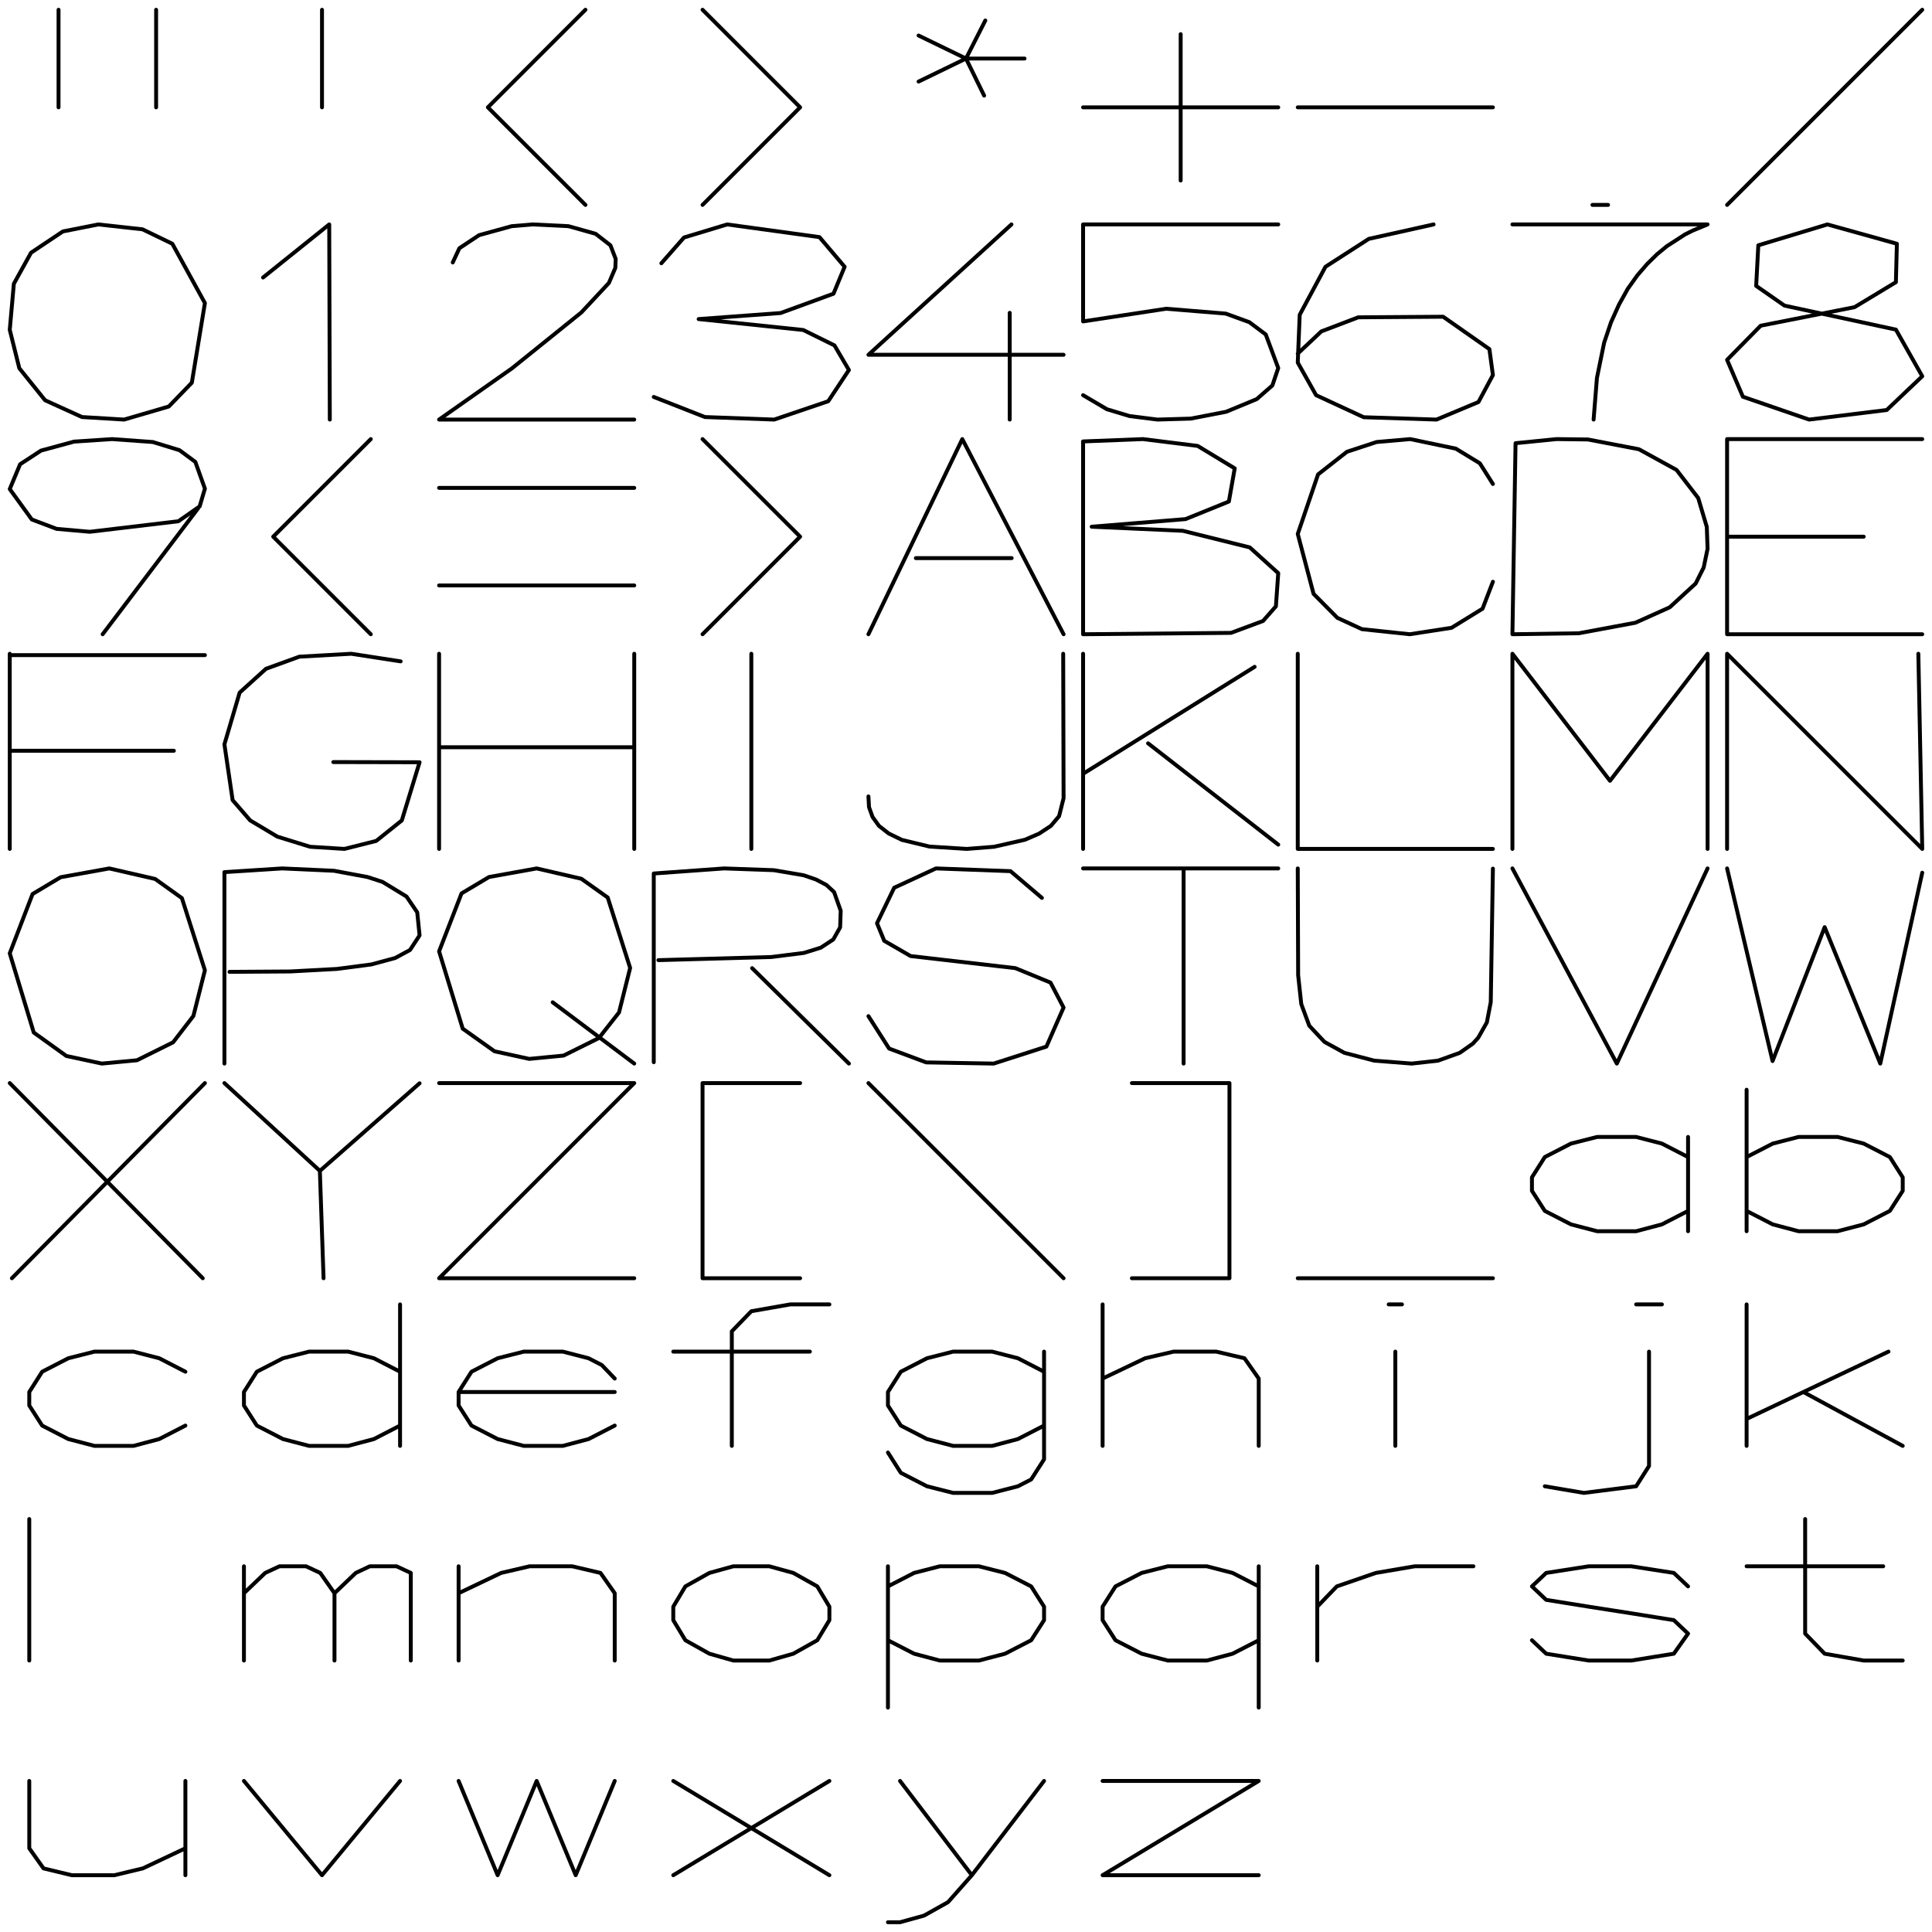
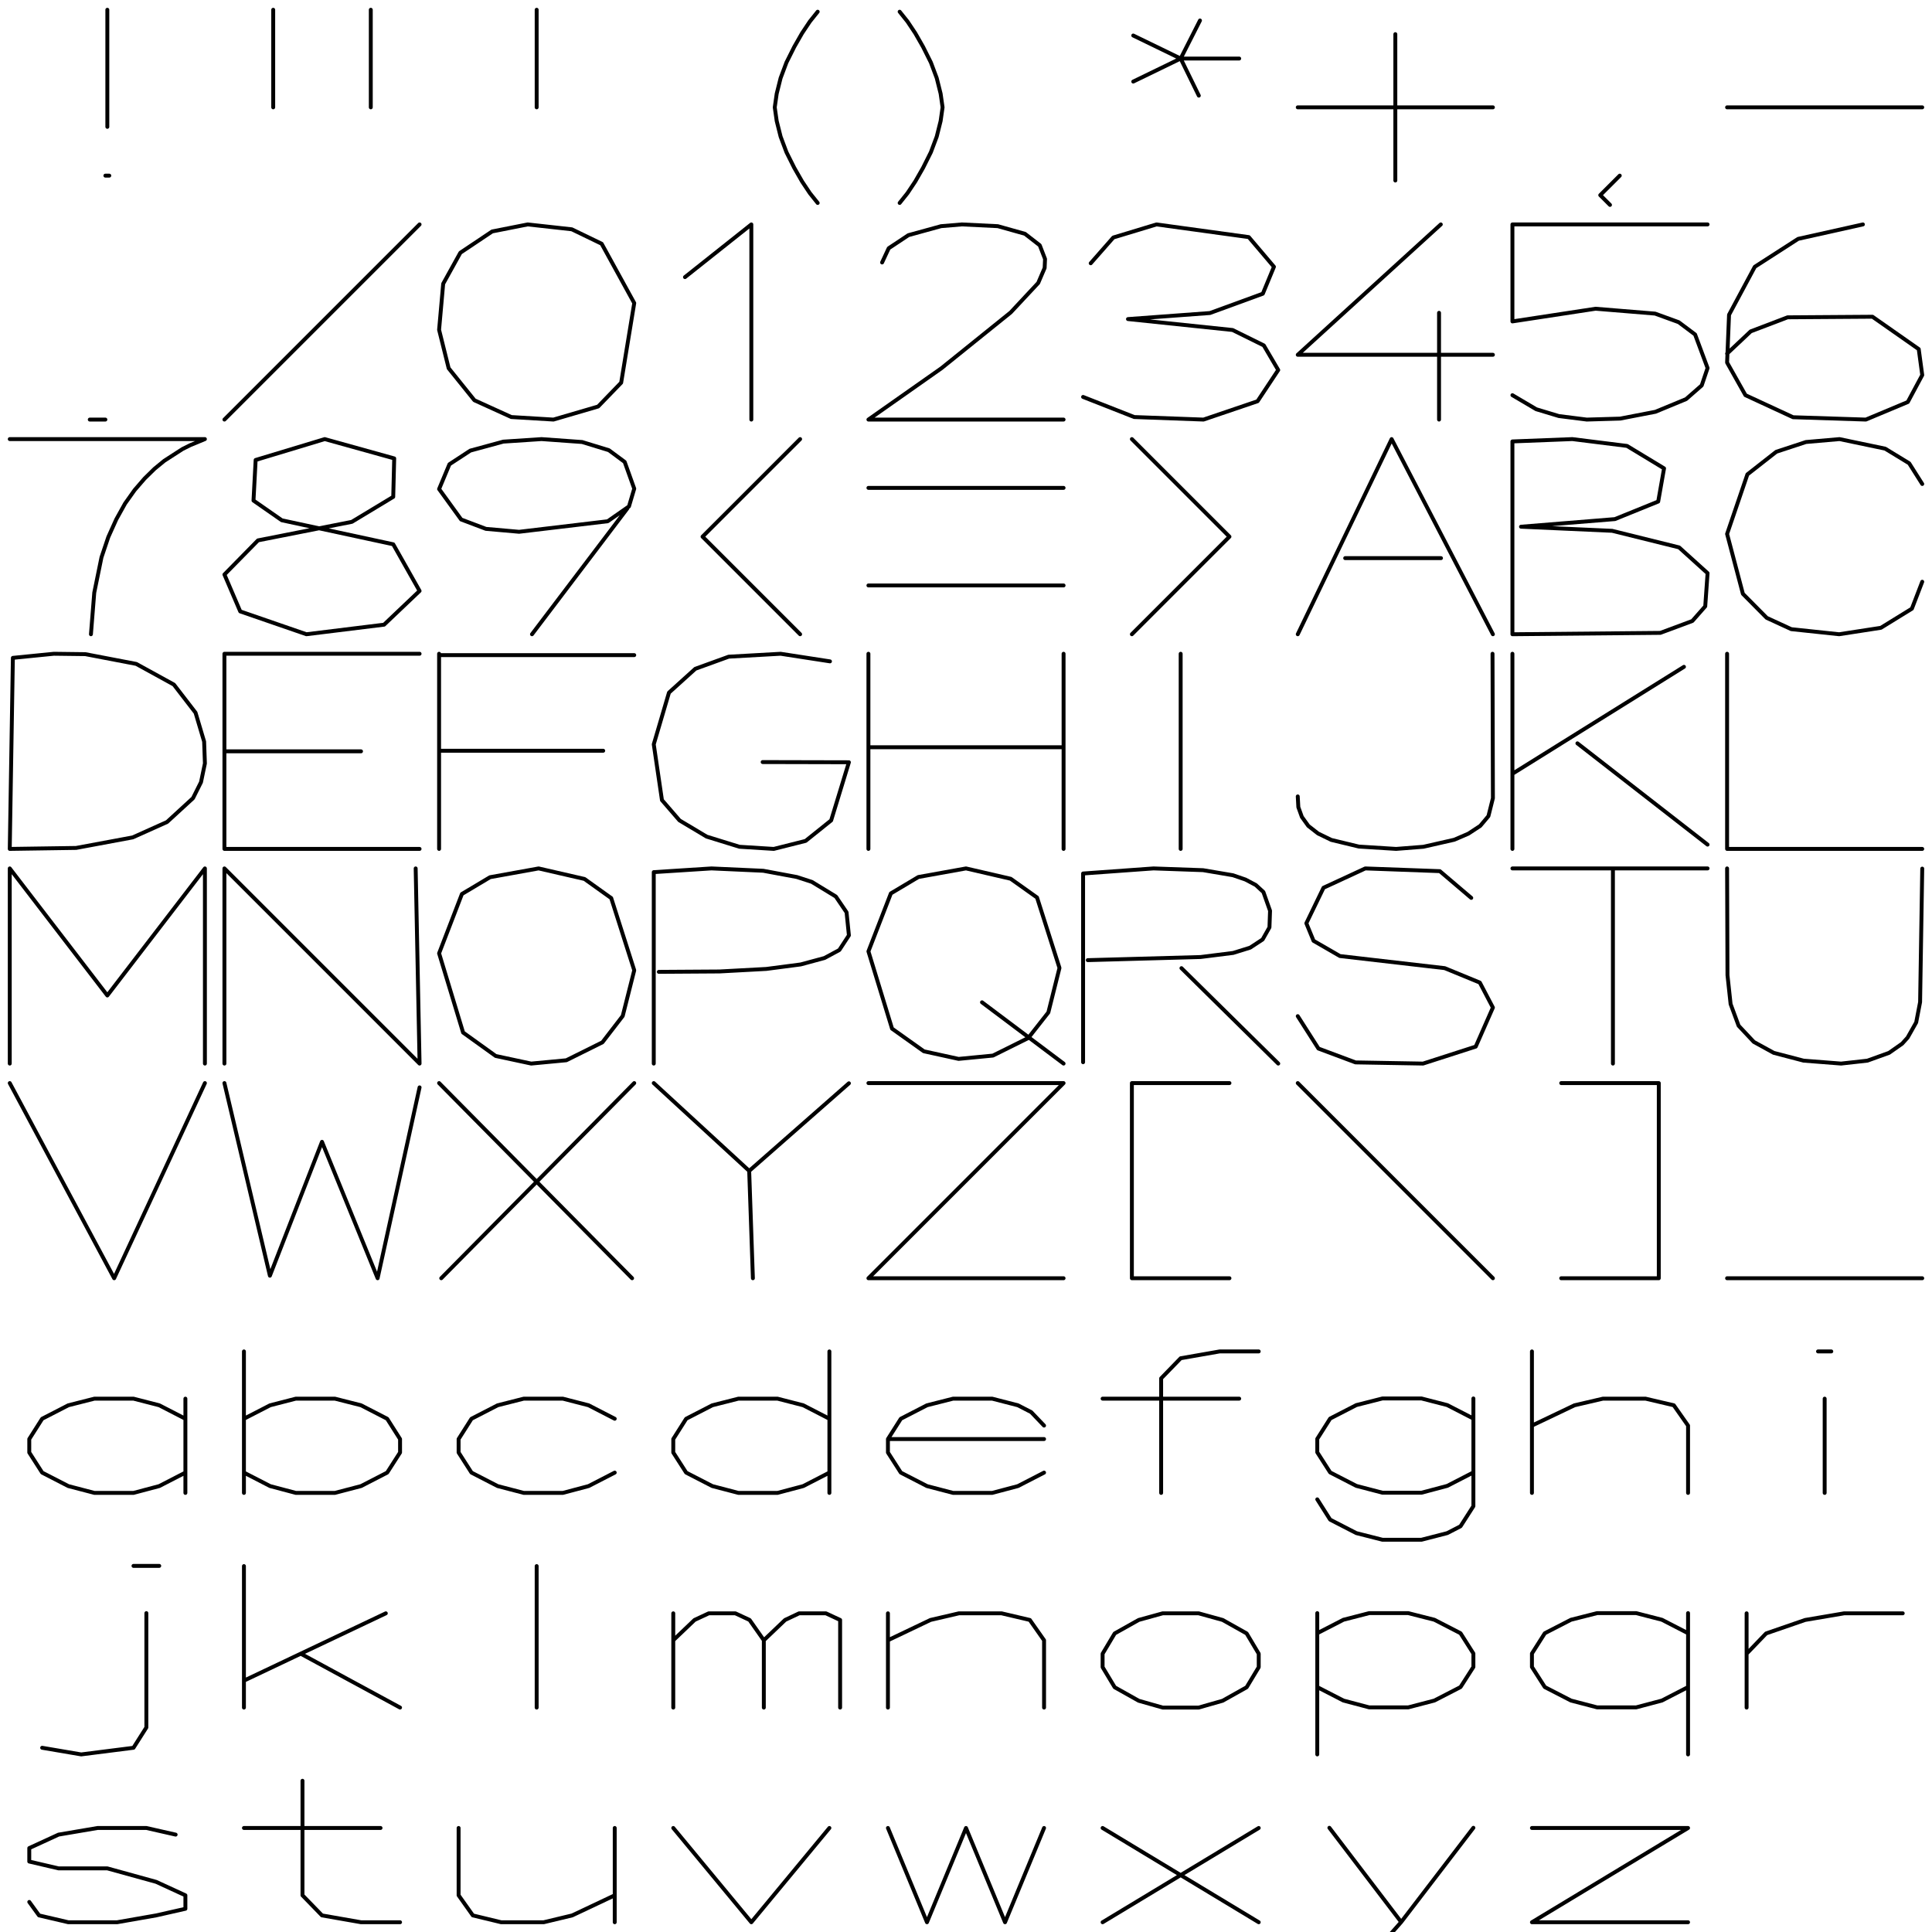
<svg xmlns="http://www.w3.org/2000/svg" viewBox="0 0 9.900 9.900">
  <rect width="9.900" height="9.900" fill="white" />
-   <path d="M 0.25 0 L 0.25 0.5 M 0.75 0 L 0.75 0.5" transform="translate(0.050, 0.050)" stroke="black" stroke-width="0.02" fill="none" stroke-linecap="round" stroke-linejoin="round" />
-   <path d="M 0.5 0 L 0.5 0.5" transform="translate(1.150, 0.050)" stroke="black" stroke-width="0.02" fill="none" stroke-linecap="round" stroke-linejoin="round" />
-   <path d="M0.75 0L0.25 0.5L0.25 0.5L0.75 1" transform="translate(2.250, 0.050)" stroke="black" stroke-width="0.02" fill="none" stroke-linecap="round" stroke-linejoin="round" />
-   <path d="M0.25 0L0.75 0.5L0.75 0.5L0.25 1" transform="translate(3.350, 0.050)" stroke="black" stroke-width="0.02" fill="none" stroke-linecap="round" stroke-linejoin="round" />
-   <path d="M 0.5 0.25 L 0.8 0.25 M 0.5 0.25 L 0.593 0.44 M 0.5 0.25 L 0.257 0.368 M 0.5 0.25 L 0.257 0.132 M 0.5 0.25 L 0.599 0.055" transform="translate(4.450, 0.050)" stroke="black" stroke-width="0.02" fill="none" stroke-linecap="round" stroke-linejoin="round" />
-   <path d="M 0 0.5 L 1 0.5 M 0.5 0.125 L 0.5 0.875" transform="translate(5.550, 0.050)" stroke="black" stroke-width="0.02" fill="none" stroke-linecap="round" stroke-linejoin="round" />
-   <path d="M0 0.5L1 0.5" transform="translate(6.650, 0.050)" stroke="black" stroke-width="0.02" fill="none" stroke-linecap="round" stroke-linejoin="round" />
-   <path d="M 0.49 1 L 0.41 1" transform="translate(7.750, 0.050)" stroke="black" stroke-width="0.02" fill="none" stroke-linecap="round" stroke-linejoin="round" />
-   <path d="M0 1L1 0" transform="translate(8.850, 0.050)" stroke="black" stroke-width="0.02" fill="none" stroke-linecap="round" stroke-linejoin="round" />
-   <path d="M0.454 0L0.272 0.036L0.109 0.145L0.021 0.304L0 0.54L0.049 0.737L0.181 0.901L0.37 0.987L0.586 1L0.815 0.933L0.933 0.811L1 0.403L0.833 0.099L0.68 0.025L0.454 0" transform="translate(0.050, 1.150)" stroke="black" stroke-width="0.02" fill="none" stroke-linecap="round" stroke-linejoin="round" />
-   <path d="M 0.198 0.272 L 0.537 0 L 0.54 1" transform="translate(1.150, 1.150)" stroke="black" stroke-width="0.02" fill="none" stroke-linecap="round" stroke-linejoin="round" />
-   <path d="M0.07 0.195L0.104 0.122L0.205 0.055L0.372 0.009L0.479 0L0.663 0.009L0.802 0.048L0.878 0.107L0.905 0.177L0.903 0.223L0.87 0.3L0.729 0.451L0.374 0.737L0 1L1 1" transform="translate(2.250, 1.150)" stroke="black" stroke-width="0.02" fill="none" stroke-linecap="round" stroke-linejoin="round" />
-   <path d="M0.039 0.199L0.155 0.067L0.376 0L0.849 0.065L0.978 0.217L0.921 0.355L0.65 0.454L0.23 0.485L0.766 0.541L0.926 0.62L1 0.746L0.894 0.906L0.617 1L0.262 0.987L0 0.884" transform="translate(3.350, 1.150)" stroke="black" stroke-width="0.02" fill="none" stroke-linecap="round" stroke-linejoin="round" />
-   <path d="M0.733 0L0 0.668L1 0.668M0.724 0.453L0.724 1" transform="translate(4.450, 1.150)" stroke="black" stroke-width="0.02" fill="none" stroke-linecap="round" stroke-linejoin="round" />
-   <path d="M 0 0 L 0 0.497 L 0.426 0.432 L 0.731 0.457 L 0.852 0.501 L 0.936 0.564 L 1 0.736 L 0.97 0.825 L 0.89 0.895 L 0.733 0.96 L 0.552 0.995 L 0.381 1 L 0.238 0.982 L 0.122 0.947 L 0 0.875 M 0 0 L 1 0" transform="translate(5.550, 1.150)" stroke="black" stroke-width="0.02" fill="none" stroke-linecap="round" stroke-linejoin="round" />
-   <path d="M0.696 0L0.364 0.074L0.142 0.217L0.01 0.463L0 0.708L0.094 0.875L0.338 0.988L0.711 1L0.926 0.91L1 0.772L0.982 0.639L0.745 0.473L0.31 0.476L0.121 0.548L0 0.662" transform="translate(6.650, 1.150)" stroke="black" stroke-width="0.02" fill="none" stroke-linecap="round" stroke-linejoin="round" />
-   <path d="M0 0L1 0L0.925 0.031L0.885 0.051L0.792 0.111L0.742 0.152L0.691 0.202L0.64 0.261L0.591 0.33L0.546 0.411L0.505 0.502L0.47 0.606L0.433 0.787L0.416 1" transform="translate(7.750, 1.150)" stroke="black" stroke-width="0.02" fill="none" stroke-linecap="round" stroke-linejoin="round" />
-   <path d="M0.514 0L0.16 0.107L0.149 0.315L0.294 0.416L0.865 0.539L1 0.778L0.818 0.951L0.42 1L0.081 0.883L0 0.694L0.172 0.519L0.653 0.424L0.865 0.296L0.87 0.099L0.514 0" transform="translate(8.850, 1.150)" stroke="black" stroke-width="0.02" fill="none" stroke-linecap="round" stroke-linejoin="round" />
-   <path d="M1 0.254L0.951 0.117L0.87 0.057L0.733 0.015L0.525 0L0.329 0.013L0.16 0.059L0.053 0.129L0 0.256L0.113 0.412L0.24 0.46L0.41 0.475L0.864 0.421L0.973 0.345L1 0.254M0.965 0.355L0.476 1" transform="translate(0.050, 2.250)" stroke="black" stroke-width="0.02" fill="none" stroke-linecap="round" stroke-linejoin="round" />
-   <path d="M0.75 0L0.25 0.5L0.25 0.5L0.75 1" transform="translate(1.150, 2.250)" stroke="black" stroke-width="0.02" fill="none" stroke-linecap="round" stroke-linejoin="round" />
-   <path d="M0 0.25L1 0.25M0 0.75L1 0.75" transform="translate(2.250, 2.250)" stroke="black" stroke-width="0.02" fill="none" stroke-linecap="round" stroke-linejoin="round" />
-   <path d="M0.25 0L0.75 0.5L0.75 0.5L0.25 1" transform="translate(3.350, 2.250)" stroke="black" stroke-width="0.02" fill="none" stroke-linecap="round" stroke-linejoin="round" />
-   <path d="M0 1L0.481 0L1 1M0.243 0.61L0.734 0.61" transform="translate(4.450, 2.250)" stroke="black" stroke-width="0.02" fill="none" stroke-linecap="round" stroke-linejoin="round" />
-   <path d="M0 1L0 0.012L0.307 0L0.587 0.035L0.777 0.15L0.747 0.32L0.525 0.41L0.044 0.449L0.511 0.47L0.854 0.555L1 0.687L0.988 0.857L0.922 0.932L0.758 0.993L0 1" transform="translate(5.550, 2.250)" stroke="black" stroke-width="0.02" fill="none" stroke-linecap="round" stroke-linejoin="round" />
-   <path d="M1 0.23L0.933 0.124L0.81 0.049L0.576 0L0.404 0.015L0.252 0.065L0.104 0.181L0 0.486L0.081 0.793L0.203 0.916L0.329 0.974L0.574 1L0.788 0.967L0.947 0.869L1 0.731" transform="translate(6.650, 2.250)" stroke="black" stroke-width="0.02" fill="none" stroke-linecap="round" stroke-linejoin="round" />
-   <path d="M0 1L0.016 0.021L0.226 0L0.387 0.002L0.648 0.052L0.841 0.158L0.952 0.302L0.996 0.45L1 0.562L0.98 0.658L0.939 0.74L0.806 0.862L0.63 0.941L0.34 0.995L0 1" transform="translate(7.750, 2.250)" stroke="black" stroke-width="0.02" fill="none" stroke-linecap="round" stroke-linejoin="round" />
-   <path d="M0 0L0 1M0 0L1 0M0 0.5L0.7 0.5M0 1L1 1" transform="translate(8.850, 2.250)" stroke="black" stroke-width="0.02" fill="none" stroke-linecap="round" stroke-linejoin="round" />
-   <path d="M0 0L0 1M0.011 0.007L1 0.007M0.011 0.497L0.841 0.497" transform="translate(0.050, 3.350)" stroke="black" stroke-width="0.02" fill="none" stroke-linecap="round" stroke-linejoin="round" />
-   <path d="M0.903 0.039L0.65 0L0.384 0.015L0.213 0.077L0.078 0.199L0 0.464L0.042 0.75L0.132 0.854L0.271 0.937L0.439 0.989L0.615 1L0.778 0.959L0.909 0.854L1 0.556L0.558 0.555" transform="translate(1.150, 3.350)" stroke="black" stroke-width="0.02" fill="none" stroke-linecap="round" stroke-linejoin="round" />
-   <path d="M0 0L0 1M0 0.479L0.989 0.479M1 0L1 1" transform="translate(2.250, 3.350)" stroke="black" stroke-width="0.02" fill="none" stroke-linecap="round" stroke-linejoin="round" />
-   <path d="M0.5 0L0.5 1" transform="translate(3.350, 3.350)" stroke="black" stroke-width="0.02" fill="none" stroke-linecap="round" stroke-linejoin="round" />
-   <path d="M0.998 0L1 0.74L0.977 0.832L0.935 0.882L0.874 0.922L0.802 0.953L0.644 0.989L0.504 1L0.313 0.988L0.172 0.954L0.104 0.921L0.054 0.882L0.021 0.836L0.003 0.786L0 0.731" transform="translate(4.450, 3.350)" stroke="black" stroke-width="0.02" fill="none" stroke-linecap="round" stroke-linejoin="round" />
-   <path d="M0 0L0 1M0.879 0.067L0 0.615M0.333 0.459L1 0.978" transform="translate(5.550, 3.350)" stroke="black" stroke-width="0.02" fill="none" stroke-linecap="round" stroke-linejoin="round" />
-   <path d="M0 0L0 1L1 1" transform="translate(6.650, 3.350)" stroke="black" stroke-width="0.02" fill="none" stroke-linecap="round" stroke-linejoin="round" />
-   <path d="M0 1L0 0L0.5 0.651L1 0L1 1" transform="translate(7.750, 3.350)" stroke="black" stroke-width="0.02" fill="none" stroke-linecap="round" stroke-linejoin="round" />
-   <path d="M0 1L0 0L1 1L0.98 0" transform="translate(8.850, 3.350)" stroke="black" stroke-width="0.02" fill="none" stroke-linecap="round" stroke-linejoin="round" />
-   <path d="M0.472 1L0.29 0.961L0.123 0.841L0 0.435L0.117 0.131L0.261 0.045L0.51 0L0.745 0.054L0.882 0.152L1 0.522L0.941 0.756L0.837 0.891L0.652 0.983L0.472 1" transform="translate(0.050, 4.450)" stroke="black" stroke-width="0.02" fill="none" stroke-linecap="round" stroke-linejoin="round" />
-   <path d="M0 1L0 0.019L0.296 0L0.561 0.012L0.733 0.044L0.81 0.069L0.933 0.144L0.988 0.225L1 0.343L0.951 0.418L0.875 0.459L0.753 0.492L0.577 0.515L0.337 0.528L0.026 0.53" transform="translate(1.150, 4.450)" stroke="black" stroke-width="0.02" fill="none" stroke-linecap="round" stroke-linejoin="round" />
-   <path d="M0.462 0.976L0.284 0.937L0.121 0.821L0 0.425L0.115 0.128L0.256 0.044L0.5 0L0.729 0.053L0.864 0.149L0.979 0.51L0.922 0.738L0.819 0.869L0.638 0.959L0.462 0.976M0.582 0.686L1 1" transform="translate(2.250, 4.450)" stroke="black" stroke-width="0.02" fill="none" stroke-linecap="round" stroke-linejoin="round" />
-   <path d="M0 0.993L0 0.026L0.361 0L0.615 0.009L0.768 0.035L0.832 0.057L0.885 0.085L0.924 0.121L0.958 0.217L0.955 0.302L0.92 0.364L0.856 0.406L0.769 0.433L0.602 0.454L0.024 0.47M0.504 0.511L1 1" transform="translate(3.350, 4.450)" stroke="black" stroke-width="0.02" fill="none" stroke-linecap="round" stroke-linejoin="round" />
-   <path d="M0.889 0.151L0.728 0.014L0.346 0L0.132 0.099L0.044 0.281L0.081 0.371L0.216 0.449L0.753 0.511L0.933 0.585L1 0.713L0.912 0.913L0.642 1L0.296 0.994L0.106 0.923L0 0.757" transform="translate(4.450, 4.450)" stroke="black" stroke-width="0.02" fill="none" stroke-linecap="round" stroke-linejoin="round" />
-   <path d="M0 0L1 0M0.515 0L0.515 1" transform="translate(5.550, 4.450)" stroke="black" stroke-width="0.02" fill="none" stroke-linecap="round" stroke-linejoin="round" />
-   <path d="M0 0L0.002 0.547L0.018 0.695L0.059 0.806L0.137 0.889L0.239 0.945L0.392 0.985L0.584 1L0.719 0.985L0.83 0.945L0.897 0.898L0.925 0.867L0.969 0.789L0.989 0.685L1 0.001" transform="translate(6.650, 4.450)" stroke="black" stroke-width="0.02" fill="none" stroke-linecap="round" stroke-linejoin="round" />
-   <path d="M0 0L0.535 1L1 0" transform="translate(7.750, 4.450)" stroke="black" stroke-width="0.02" fill="none" stroke-linecap="round" stroke-linejoin="round" />
-   <path d="M0 0L0.233 0.987L0.5 0.301L0.785 1L1 0.022" transform="translate(8.850, 4.450)" stroke="black" stroke-width="0.02" fill="none" stroke-linecap="round" stroke-linejoin="round" />
-   <path d="M0 0L0.989 1M1 0L0.011 1" transform="translate(0.050, 5.550)" stroke="black" stroke-width="0.02" fill="none" stroke-linecap="round" stroke-linejoin="round" />
-   <path d="M0 0L0.486 0.447M1 0.001L0.489 0.45L0.508 1" transform="translate(1.150, 5.550)" stroke="black" stroke-width="0.02" fill="none" stroke-linecap="round" stroke-linejoin="round" />
-   <path d="M0 0L1 0L0 1L1 1" transform="translate(2.250, 5.550)" stroke="black" stroke-width="0.02" fill="none" stroke-linecap="round" stroke-linejoin="round" />
-   <path d="M0.75 0L0.25 0L0.25 1L0.75 1" transform="translate(3.350, 5.550)" stroke="black" stroke-width="0.02" fill="none" stroke-linecap="round" stroke-linejoin="round" />
-   <path d="M0 0L1 1" transform="translate(4.450, 5.550)" stroke="black" stroke-width="0.02" fill="none" stroke-linecap="round" stroke-linejoin="round" />
-   <path d="M0.25 0L0.75 0L0.75 1L0.25 1" transform="translate(5.550, 5.550)" stroke="black" stroke-width="0.02" fill="none" stroke-linecap="round" stroke-linejoin="round" />
-   <path d="M0 1 L1 1" transform="translate(6.650, 5.550)" stroke="black" stroke-width="0.02" fill="none" stroke-linecap="round" stroke-linejoin="round" />
-   <path d="M0.900 0.276L0.900 0.759M0.900 0.379L0.766 0.310L0.634 0.276L0.434 0.276L0.300 0.310L0.166 0.379L0.100 0.483L0.100 0.552L0.166 0.655L0.300 0.724L0.434 0.759L0.634 0.759L0.766 0.724L0.900 0.655" transform="translate(7.750, 5.550)" stroke="black" stroke-width="0.02" fill="none" stroke-linecap="round" stroke-linejoin="round" />
-   <path d="M0.100 0.034L0.100 0.759M0.100 0.379L0.234 0.310L0.366 0.276L0.566 0.276L0.700 0.310L0.834 0.379L0.900 0.483L0.900 0.552L0.834 0.655L0.700 0.724L0.566 0.759L0.366 0.759L0.234 0.724L0.100 0.655" transform="translate(8.850, 5.550)" stroke="black" stroke-width="0.02" fill="none" stroke-linecap="round" stroke-linejoin="round" />
-   <path d="M0.900 0.379L0.766 0.310L0.634 0.276L0.434 0.276L0.300 0.310L0.166 0.379L0.100 0.483L0.100 0.552L0.166 0.655L0.300 0.724L0.434 0.759L0.634 0.759L0.766 0.724L0.900 0.655" transform="translate(0.050, 6.650)" stroke="black" stroke-width="0.02" fill="none" stroke-linecap="round" stroke-linejoin="round" />
-   <path d="M0.900 0.034L0.900 0.759M0.900 0.379L0.766 0.310L0.634 0.276L0.434 0.276L0.300 0.310L0.166 0.379L0.100 0.483L0.100 0.552L0.166 0.655L0.300 0.724L0.434 0.759L0.634 0.759L0.766 0.724L0.900 0.655" transform="translate(1.150, 6.650)" stroke="black" stroke-width="0.02" fill="none" stroke-linecap="round" stroke-linejoin="round" />
-   <path d="M0.100 0.483L0.900 0.483M0.900 0.414L0.834 0.345L0.766 0.310L0.634 0.276L0.434 0.276L0.300 0.310L0.166 0.379L0.100 0.483L0.100 0.552L0.166 0.655L0.300 0.724L0.434 0.759L0.634 0.759L0.766 0.724L0.900 0.655" transform="translate(2.250, 6.650)" stroke="black" stroke-width="0.02" fill="none" stroke-linecap="round" stroke-linejoin="round" />
-   <path d="M0.900 0.034L0.700 0.034L0.500 0.069L0.400 0.172L0.400 0.759M0.100 0.276L0.800 0.276" transform="translate(3.350, 6.650)" stroke="black" stroke-width="0.02" fill="none" stroke-linecap="round" stroke-linejoin="round" />
-   <path d="M0.900 0.276L0.900 0.828L0.834 0.931L0.766 0.966L0.634 1.000L0.434 1.000L0.300 0.966L0.166 0.897L0.100 0.793M0.900 0.379L0.766 0.310L0.634 0.276L0.434 0.276L0.300 0.310L0.166 0.379L0.100 0.483L0.100 0.552L0.166 0.655L0.300 0.724L0.434 0.759L0.634 0.759L0.766 0.724L0.900 0.655" transform="translate(4.450, 6.650)" stroke="black" stroke-width="0.02" fill="none" stroke-linecap="round" stroke-linejoin="round" />
-   <path d="M0.100 0.034L0.100 0.759M0.100 0.414L0.318 0.310L0.464 0.276L0.682 0.276L0.827 0.310L0.900 0.414L0.900 0.759" transform="translate(5.550, 6.650)" stroke="black" stroke-width="0.02" fill="none" stroke-linecap="round" stroke-linejoin="round" />
-   <path d="M0.466 0.034L0.534 0.034M0.500 0.276L0.500 0.759" transform="translate(6.650, 6.650)" stroke="black" stroke-width="0.02" fill="none" stroke-linecap="round" stroke-linejoin="round" />
-   <path d="M0.634 0.034L0.766 0.034M0.700 0.276L0.700 0.862L0.634 0.966L0.366 1.000L0.166 0.966" transform="translate(7.750, 6.650)" stroke="black" stroke-width="0.02" fill="none" stroke-linecap="round" stroke-linejoin="round" />
-   <path d="M0.100 0.034L0.100 0.759M0.827 0.276L0.100 0.621M0.391 0.483L0.900 0.759" transform="translate(8.850, 6.650)" stroke="black" stroke-width="0.02" fill="none" stroke-linecap="round" stroke-linejoin="round" />
-   <path d="M0.100 0.034L0.100 0.759" transform="translate(0.050, 7.750)" stroke="black" stroke-width="0.02" fill="none" stroke-linecap="round" stroke-linejoin="round" />
-   <path d="M0.100 0.276L0.100 0.759M0.100 0.414L0.209 0.310L0.282 0.276L0.418 0.276L0.491 0.310L0.564 0.414L0.564 0.759M0.564 0.414L0.673 0.310L0.745 0.276L0.882 0.276L0.955 0.310L0.955 0.759" transform="translate(1.150, 7.750)" stroke="black" stroke-width="0.02" fill="none" stroke-linecap="round" stroke-linejoin="round" />
-   <path d="M0.100 0.276L0.100 0.759M0.100 0.414L0.318 0.310L0.464 0.276L0.682 0.276L0.827 0.310L0.900 0.414L0.900 0.759" transform="translate(2.250, 7.750)" stroke="black" stroke-width="0.02" fill="none" stroke-linecap="round" stroke-linejoin="round" />
-   <path d="M0.408 0.276L0.285 0.310L0.162 0.379L0.100 0.483L0.100 0.552L0.162 0.655L0.285 0.724L0.408 0.759L0.592 0.759L0.715 0.724L0.838 0.655L0.900 0.552L0.900 0.483L0.838 0.379L0.715 0.310L0.592 0.276L0.408 0.276" transform="translate(3.350, 7.750)" stroke="black" stroke-width="0.02" fill="none" stroke-linecap="round" stroke-linejoin="round" />
-   <path d="M0.100 0.276L0.100 1.000M0.100 0.379L0.234 0.310L0.366 0.276L0.566 0.276L0.700 0.310L0.834 0.379L0.900 0.483L0.900 0.552L0.834 0.655L0.700 0.724L0.566 0.759L0.366 0.759L0.234 0.724L0.100 0.655" transform="translate(4.450, 7.750)" stroke="black" stroke-width="0.02" fill="none" stroke-linecap="round" stroke-linejoin="round" />
-   <path d="M0.900 0.276L0.900 1.000M0.900 0.379L0.766 0.310L0.634 0.276L0.434 0.276L0.300 0.310L0.166 0.379L0.100 0.483L0.100 0.552L0.166 0.655L0.300 0.724L0.434 0.759L0.634 0.759L0.766 0.724L0.900 0.655" transform="translate(5.550, 7.750)" stroke="black" stroke-width="0.02" fill="none" stroke-linecap="round" stroke-linejoin="round" />
-   <path d="M0.100 0.276L0.100 0.759M0.100 0.483L0.200 0.379L0.400 0.310L0.600 0.276L0.900 0.276" transform="translate(6.650, 7.750)" stroke="black" stroke-width="0.02" fill="none" stroke-linecap="round" stroke-linejoin="round" />
-   <path d="M0.900 0.379L0.827 0.310L0.609 0.276L0.391 0.276L0.173 0.310L0.100 0.379L0.173 0.448L0.391 0.483L0.609 0.517L0.827 0.552L0.900 0.621L0.827 0.724L0.609 0.759L0.391 0.759L0.173 0.724L0.100 0.655" transform="translate(7.750, 7.750)" stroke="black" stroke-width="0.02" fill="none" stroke-linecap="round" stroke-linejoin="round" />
-   <path d="M0.400 0.034L0.400 0.621L0.500 0.724L0.700 0.759L0.900 0.759M0.100 0.276L0.800 0.276" transform="translate(8.850, 7.750)" stroke="black" stroke-width="0.02" fill="none" stroke-linecap="round" stroke-linejoin="round" />
-   <path d="M0.100 0.276L0.100 0.621L0.173 0.724L0.318 0.759L0.536 0.759L0.682 0.724L0.900 0.621M0.900 0.276L0.900 0.759" transform="translate(0.050, 8.850)" stroke="black" stroke-width="0.02" fill="none" stroke-linecap="round" stroke-linejoin="round" />
-   <path d="M0.100 0.276L0.500 0.759M0.900 0.276L0.500 0.759" transform="translate(1.150, 8.850)" stroke="black" stroke-width="0.02" fill="none" stroke-linecap="round" stroke-linejoin="round" />
-   <path d="M0.100 0.276L0.300 0.759M0.500 0.276L0.300 0.759M0.500 0.276L0.700 0.759M0.900 0.276L0.700 0.759" transform="translate(2.250, 8.850)" stroke="black" stroke-width="0.02" fill="none" stroke-linecap="round" stroke-linejoin="round" />
-   <path d="M0.100 0.276L0.900 0.759M0.900 0.276L0.100 0.759" transform="translate(3.350, 8.850)" stroke="black" stroke-width="0.02" fill="none" stroke-linecap="round" stroke-linejoin="round" />
-   <path d="M0.162 0.276L0.530 0.759M0.900 0.276L0.530 0.759L0.408 0.897L0.285 0.966L0.162 1.000L0.100 1.000" transform="translate(4.450, 8.850)" stroke="black" stroke-width="0.02" fill="none" stroke-linecap="round" stroke-linejoin="round" />
-   <path d="M0.900 0.276L0.100 0.759M0.100 0.276L0.900 0.276M0.100 0.759L0.900 0.759" transform="translate(5.550, 8.850)" stroke="black" stroke-width="0.02" fill="none" stroke-linecap="round" stroke-linejoin="round" />
+   <path d="M0.5 0L0.5 0.6M0.49 0.85L0.51 0.85" transform="translate(0.050, 0.050)" stroke="black" stroke-width="0.02" fill="none" stroke-linecap="round" stroke-linejoin="round" />
+   <path d="M 0.25 0 L 0.25 0.5 M 0.75 0 L 0.75 0.5" transform="translate(1.150, 0.050)" stroke="black" stroke-width="0.02" fill="none" stroke-linecap="round" stroke-linejoin="round" />
+   <path d="M 0.5 0 L 0.5 0.5" transform="translate(2.250, 0.050)" stroke="black" stroke-width="0.02" fill="none" stroke-linecap="round" stroke-linejoin="round" />
+   <path d="M0.84 0.01L0.80 0.06L0.76 0.12L0.72 0.19L0.68 0.27L0.65 0.35L0.63 0.43L0.62 0.50L0.63 0.57L0.65 0.65L0.68 0.73L0.72 0.81L0.76 0.88L0.80 0.94L0.84 0.99" transform="translate(3.350, 0.050)" stroke="black" stroke-width="0.02" fill="none" stroke-linecap="round" stroke-linejoin="round" />
+   <path d="M0.16 0.01L0.20 0.06L0.24 0.12L0.28 0.19L0.32 0.27L0.35 0.35L0.37 0.43L0.38 0.50L0.37 0.57L0.35 0.65L0.32 0.73L0.28 0.81L0.24 0.88L0.20 0.94L0.16 0.99" transform="translate(4.450, 0.050)" stroke="black" stroke-width="0.02" fill="none" stroke-linecap="round" stroke-linejoin="round" />
+   <path d="M 0.5 0.25 L 0.8 0.25 M 0.5 0.25 L 0.593 0.44 M 0.5 0.25 L 0.257 0.368 M 0.5 0.25 L 0.257 0.132 M 0.5 0.25 L 0.599 0.055" transform="translate(5.550, 0.050)" stroke="black" stroke-width="0.02" fill="none" stroke-linecap="round" stroke-linejoin="round" />
+   <path d="M 0 0.5 L 1 0.5 M 0.5 0.125 L 0.5 0.875" transform="translate(6.650, 0.050)" stroke="black" stroke-width="0.02" fill="none" stroke-linecap="round" stroke-linejoin="round" />
+   <path d="M0.55 0.85L0.45 0.95L0.5 1" transform="translate(7.750, 0.050)" stroke="black" stroke-width="0.02" fill="none" stroke-linecap="round" stroke-linejoin="round" />
+   <path d="M0 0.5L1 0.5" transform="translate(8.850, 0.050)" stroke="black" stroke-width="0.02" fill="none" stroke-linecap="round" stroke-linejoin="round" />
+   <path d="M 0.49 1 L 0.41 1" transform="translate(0.050, 1.150)" stroke="black" stroke-width="0.02" fill="none" stroke-linecap="round" stroke-linejoin="round" />
+   <path d="M0 1L1 0" transform="translate(1.150, 1.150)" stroke="black" stroke-width="0.02" fill="none" stroke-linecap="round" stroke-linejoin="round" />
+   <path d="M0.454 0L0.272 0.036L0.109 0.145L0.021 0.304L0 0.54L0.049 0.737L0.181 0.901L0.37 0.987L0.586 1L0.815 0.933L0.933 0.811L1 0.403L0.833 0.099L0.68 0.025L0.454 0" transform="translate(2.250, 1.150)" stroke="black" stroke-width="0.02" fill="none" stroke-linecap="round" stroke-linejoin="round" />
+   <path d="M 0.16 0.27 L 0.5 0 L 0.5 1" transform="translate(3.350, 1.150)" stroke="black" stroke-width="0.02" fill="none" stroke-linecap="round" stroke-linejoin="round" />
+   <path d="M0.07 0.195L0.104 0.122L0.205 0.055L0.372 0.009L0.479 0L0.663 0.009L0.802 0.048L0.878 0.107L0.905 0.177L0.903 0.223L0.87 0.3L0.729 0.451L0.374 0.737L0 1L1 1" transform="translate(4.450, 1.150)" stroke="black" stroke-width="0.02" fill="none" stroke-linecap="round" stroke-linejoin="round" />
+   <path d="M0.039 0.199L0.155 0.067L0.376 0L0.849 0.065L0.978 0.217L0.921 0.355L0.65 0.454L0.23 0.485L0.766 0.541L0.926 0.62L1 0.746L0.894 0.906L0.617 1L0.262 0.987L0 0.884" transform="translate(5.550, 1.150)" stroke="black" stroke-width="0.02" fill="none" stroke-linecap="round" stroke-linejoin="round" />
+   <path d="M0.733 0L0 0.668L1 0.668M0.724 0.453L0.724 1" transform="translate(6.650, 1.150)" stroke="black" stroke-width="0.02" fill="none" stroke-linecap="round" stroke-linejoin="round" />
+   <path d="M 0 0 L 0 0.497 L 0.426 0.432 L 0.731 0.457 L 0.852 0.501 L 0.936 0.564 L 1 0.736 L 0.97 0.825 L 0.89 0.895 L 0.733 0.96 L 0.552 0.995 L 0.381 1 L 0.238 0.982 L 0.122 0.947 L 0 0.875 M 0 0 L 1 0" transform="translate(7.750, 1.150)" stroke="black" stroke-width="0.02" fill="none" stroke-linecap="round" stroke-linejoin="round" />
+   <path d="M0.696 0L0.364 0.074L0.142 0.217L0.01 0.463L0 0.708L0.094 0.875L0.338 0.988L0.711 1L0.926 0.91L1 0.772L0.982 0.639L0.745 0.473L0.31 0.476L0.121 0.548L0 0.662" transform="translate(8.850, 1.150)" stroke="black" stroke-width="0.02" fill="none" stroke-linecap="round" stroke-linejoin="round" />
+   <path d="M0 0L1 0L0.925 0.031L0.885 0.051L0.792 0.111L0.742 0.152L0.691 0.202L0.64 0.261L0.591 0.33L0.546 0.411L0.505 0.502L0.47 0.606L0.433 0.787L0.416 1" transform="translate(0.050, 2.250)" stroke="black" stroke-width="0.02" fill="none" stroke-linecap="round" stroke-linejoin="round" />
+   <path d="M0.514 0L0.16 0.107L0.149 0.315L0.294 0.416L0.865 0.539L1 0.778L0.818 0.951L0.42 1L0.081 0.883L0 0.694L0.172 0.519L0.653 0.424L0.865 0.296L0.87 0.099L0.514 0" transform="translate(1.150, 2.250)" stroke="black" stroke-width="0.02" fill="none" stroke-linecap="round" stroke-linejoin="round" />
+   <path d="M1 0.254L0.951 0.117L0.87 0.057L0.733 0.015L0.525 0L0.329 0.013L0.16 0.059L0.053 0.129L0 0.256L0.113 0.412L0.24 0.46L0.41 0.475L0.864 0.421L0.973 0.345L1 0.254M0.965 0.355L0.476 1" transform="translate(2.250, 2.250)" stroke="black" stroke-width="0.02" fill="none" stroke-linecap="round" stroke-linejoin="round" />
+   <path d="M0.75 0L0.25 0.5L0.25 0.5L0.75 1" transform="translate(3.350, 2.250)" stroke="black" stroke-width="0.02" fill="none" stroke-linecap="round" stroke-linejoin="round" />
+   <path d="M0 0.25L1 0.25M0 0.75L1 0.75" transform="translate(4.450, 2.250)" stroke="black" stroke-width="0.02" fill="none" stroke-linecap="round" stroke-linejoin="round" />
+   <path d="M0.25 0L0.75 0.5L0.75 0.5L0.25 1" transform="translate(5.550, 2.250)" stroke="black" stroke-width="0.02" fill="none" stroke-linecap="round" stroke-linejoin="round" />
+   <path d="M0 1L0.481 0L1 1M0.243 0.61L0.734 0.61" transform="translate(6.650, 2.250)" stroke="black" stroke-width="0.02" fill="none" stroke-linecap="round" stroke-linejoin="round" />
+   <path d="M0 1L0 0.012L0.307 0L0.587 0.035L0.777 0.15L0.747 0.32L0.525 0.41L0.044 0.449L0.511 0.47L0.854 0.555L1 0.687L0.988 0.857L0.922 0.932L0.758 0.993L0 1" transform="translate(7.750, 2.250)" stroke="black" stroke-width="0.02" fill="none" stroke-linecap="round" stroke-linejoin="round" />
+   <path d="M1 0.23L0.933 0.124L0.81 0.049L0.576 0L0.404 0.015L0.252 0.065L0.104 0.181L0 0.486L0.081 0.793L0.203 0.916L0.329 0.974L0.574 1L0.788 0.967L0.947 0.869L1 0.731" transform="translate(8.850, 2.250)" stroke="black" stroke-width="0.02" fill="none" stroke-linecap="round" stroke-linejoin="round" />
+   <path d="M0 1L0.016 0.021L0.226 0L0.387 0.002L0.648 0.052L0.841 0.158L0.952 0.302L0.996 0.45L1 0.562L0.98 0.658L0.939 0.74L0.806 0.862L0.63 0.941L0.34 0.995L0 1" transform="translate(0.050, 3.350)" stroke="black" stroke-width="0.02" fill="none" stroke-linecap="round" stroke-linejoin="round" />
+   <path d="M0 0L0 1M0 0L1 0M0 0.5L0.7 0.5M0 1L1 1" transform="translate(1.150, 3.350)" stroke="black" stroke-width="0.02" fill="none" stroke-linecap="round" stroke-linejoin="round" />
+   <path d="M0 0L0 1M0.011 0.007L1 0.007M0.011 0.497L0.841 0.497" transform="translate(2.250, 3.350)" stroke="black" stroke-width="0.02" fill="none" stroke-linecap="round" stroke-linejoin="round" />
+   <path d="M0.903 0.039L0.65 0L0.384 0.015L0.213 0.077L0.078 0.199L0 0.464L0.042 0.75L0.132 0.854L0.271 0.937L0.439 0.989L0.615 1L0.778 0.959L0.909 0.854L1 0.556L0.558 0.555" transform="translate(3.350, 3.350)" stroke="black" stroke-width="0.02" fill="none" stroke-linecap="round" stroke-linejoin="round" />
+   <path d="M0 0L0 1M0 0.479L0.989 0.479M1 0L1 1" transform="translate(4.450, 3.350)" stroke="black" stroke-width="0.02" fill="none" stroke-linecap="round" stroke-linejoin="round" />
+   <path d="M0.5 0L0.5 1" transform="translate(5.550, 3.350)" stroke="black" stroke-width="0.02" fill="none" stroke-linecap="round" stroke-linejoin="round" />
+   <path d="M0.998 0L1 0.74L0.977 0.832L0.935 0.882L0.874 0.922L0.802 0.953L0.644 0.989L0.504 1L0.313 0.988L0.172 0.954L0.104 0.921L0.054 0.882L0.021 0.836L0.003 0.786L0 0.731" transform="translate(6.650, 3.350)" stroke="black" stroke-width="0.02" fill="none" stroke-linecap="round" stroke-linejoin="round" />
+   <path d="M0 0L0 1M0.879 0.067L0 0.615M0.333 0.459L1 0.978" transform="translate(7.750, 3.350)" stroke="black" stroke-width="0.02" fill="none" stroke-linecap="round" stroke-linejoin="round" />
+   <path d="M0 0L0 1L1 1" transform="translate(8.850, 3.350)" stroke="black" stroke-width="0.02" fill="none" stroke-linecap="round" stroke-linejoin="round" />
+   <path d="M0 1L0 0L0.5 0.651L1 0L1 1" transform="translate(0.050, 4.450)" stroke="black" stroke-width="0.02" fill="none" stroke-linecap="round" stroke-linejoin="round" />
+   <path d="M0 1L0 0L1 1L0.98 0" transform="translate(1.150, 4.450)" stroke="black" stroke-width="0.02" fill="none" stroke-linecap="round" stroke-linejoin="round" />
+   <path d="M0.472 1L0.29 0.961L0.123 0.841L0 0.435L0.117 0.131L0.261 0.045L0.51 0L0.745 0.054L0.882 0.152L1 0.522L0.941 0.756L0.837 0.891L0.652 0.983L0.472 1" transform="translate(2.250, 4.450)" stroke="black" stroke-width="0.02" fill="none" stroke-linecap="round" stroke-linejoin="round" />
+   <path d="M0 1L0 0.019L0.296 0L0.561 0.012L0.733 0.044L0.81 0.069L0.933 0.144L0.988 0.225L1 0.343L0.951 0.418L0.875 0.459L0.753 0.492L0.577 0.515L0.337 0.528L0.026 0.53" transform="translate(3.350, 4.450)" stroke="black" stroke-width="0.02" fill="none" stroke-linecap="round" stroke-linejoin="round" />
+   <path d="M0.462 0.976L0.284 0.937L0.121 0.821L0 0.425L0.115 0.128L0.256 0.044L0.5 0L0.729 0.053L0.864 0.149L0.979 0.51L0.922 0.738L0.819 0.869L0.638 0.959L0.462 0.976M0.582 0.686L1 1" transform="translate(4.450, 4.450)" stroke="black" stroke-width="0.02" fill="none" stroke-linecap="round" stroke-linejoin="round" />
+   <path d="M0 0.993L0 0.026L0.361 0L0.615 0.009L0.768 0.035L0.832 0.057L0.885 0.085L0.924 0.121L0.958 0.217L0.955 0.302L0.92 0.364L0.856 0.406L0.769 0.433L0.602 0.454L0.024 0.47M0.504 0.511L1 1" transform="translate(5.550, 4.450)" stroke="black" stroke-width="0.02" fill="none" stroke-linecap="round" stroke-linejoin="round" />
+   <path d="M0.889 0.151L0.728 0.014L0.346 0L0.132 0.099L0.044 0.281L0.081 0.371L0.216 0.449L0.753 0.511L0.933 0.585L1 0.713L0.912 0.913L0.642 1L0.296 0.994L0.106 0.923L0 0.757" transform="translate(6.650, 4.450)" stroke="black" stroke-width="0.02" fill="none" stroke-linecap="round" stroke-linejoin="round" />
+   <path d="M0 0L1 0M0.515 0L0.515 1" transform="translate(7.750, 4.450)" stroke="black" stroke-width="0.02" fill="none" stroke-linecap="round" stroke-linejoin="round" />
+   <path d="M0 0L0.002 0.547L0.018 0.695L0.059 0.806L0.137 0.889L0.239 0.945L0.392 0.985L0.584 1L0.719 0.985L0.83 0.945L0.897 0.898L0.925 0.867L0.969 0.789L0.989 0.685L1 0.001" transform="translate(8.850, 4.450)" stroke="black" stroke-width="0.02" fill="none" stroke-linecap="round" stroke-linejoin="round" />
+   <path d="M0 0L0.535 1L1 0" transform="translate(0.050, 5.550)" stroke="black" stroke-width="0.02" fill="none" stroke-linecap="round" stroke-linejoin="round" />
+   <path d="M0 0L0.233 0.987L0.5 0.301L0.785 1L1 0.022" transform="translate(1.150, 5.550)" stroke="black" stroke-width="0.02" fill="none" stroke-linecap="round" stroke-linejoin="round" />
+   <path d="M0 0L0.989 1M1 0L0.011 1" transform="translate(2.250, 5.550)" stroke="black" stroke-width="0.02" fill="none" stroke-linecap="round" stroke-linejoin="round" />
+   <path d="M0 0L0.486 0.447M1 0.001L0.489 0.45L0.508 1" transform="translate(3.350, 5.550)" stroke="black" stroke-width="0.02" fill="none" stroke-linecap="round" stroke-linejoin="round" />
+   <path d="M0 0L1 0L0 1L1 1" transform="translate(4.450, 5.550)" stroke="black" stroke-width="0.02" fill="none" stroke-linecap="round" stroke-linejoin="round" />
+   <path d="M0.75 0L0.25 0L0.25 1L0.75 1" transform="translate(5.550, 5.550)" stroke="black" stroke-width="0.02" fill="none" stroke-linecap="round" stroke-linejoin="round" />
+   <path d="M0 0L1 1" transform="translate(6.650, 5.550)" stroke="black" stroke-width="0.02" fill="none" stroke-linecap="round" stroke-linejoin="round" />
+   <path d="M0.25 0L0.75 0L0.75 1L0.25 1" transform="translate(7.750, 5.550)" stroke="black" stroke-width="0.02" fill="none" stroke-linecap="round" stroke-linejoin="round" />
+   <path d="M0 1 L1 1" transform="translate(8.850, 5.550)" stroke="black" stroke-width="0.02" fill="none" stroke-linecap="round" stroke-linejoin="round" />
+   <path d="M0.900 0.517L0.900 1.000M0.900 0.620L0.766 0.551L0.634 0.517L0.434 0.517L0.300 0.551L0.166 0.620L0.100 0.724L0.100 0.793L0.166 0.896L0.300 0.965L0.434 1.000L0.634 1.000L0.766 0.965L0.900 0.896" transform="translate(0.050, 6.650)" stroke="black" stroke-width="0.02" fill="none" stroke-linecap="round" stroke-linejoin="round" />
+   <path d="M0.100 0.275L0.100 1.000M0.100 0.620L0.234 0.551L0.366 0.517L0.566 0.517L0.700 0.551L0.834 0.620L0.900 0.724L0.900 0.793L0.834 0.896L0.700 0.965L0.566 1.000L0.366 1.000L0.234 0.965L0.100 0.896" transform="translate(1.150, 6.650)" stroke="black" stroke-width="0.02" fill="none" stroke-linecap="round" stroke-linejoin="round" />
+   <path d="M0.900 0.620L0.766 0.551L0.634 0.517L0.434 0.517L0.300 0.551L0.166 0.620L0.100 0.724L0.100 0.793L0.166 0.896L0.300 0.965L0.434 1.000L0.634 1.000L0.766 0.965L0.900 0.896" transform="translate(2.250, 6.650)" stroke="black" stroke-width="0.02" fill="none" stroke-linecap="round" stroke-linejoin="round" />
+   <path d="M0.900 0.275L0.900 1.000M0.900 0.620L0.766 0.551L0.634 0.517L0.434 0.517L0.300 0.551L0.166 0.620L0.100 0.724L0.100 0.793L0.166 0.896L0.300 0.965L0.434 1.000L0.634 1.000L0.766 0.965L0.900 0.896" transform="translate(3.350, 6.650)" stroke="black" stroke-width="0.02" fill="none" stroke-linecap="round" stroke-linejoin="round" />
+   <path d="M0.100 0.724L0.900 0.724M0.900 0.655L0.834 0.586L0.766 0.551L0.634 0.517L0.434 0.517L0.300 0.551L0.166 0.620L0.100 0.724L0.100 0.793L0.166 0.896L0.300 0.965L0.434 1.000L0.634 1.000L0.766 0.965L0.900 0.896" transform="translate(4.450, 6.650)" stroke="black" stroke-width="0.02" fill="none" stroke-linecap="round" stroke-linejoin="round" />
+   <path d="M0.900 0.275L0.700 0.275L0.500 0.310L0.400 0.413L0.400 1.000M0.100 0.517L0.800 0.517" transform="translate(5.550, 6.650)" stroke="black" stroke-width="0.02" fill="none" stroke-linecap="round" stroke-linejoin="round" />
+   <path d="M0.900 0.516L0.900 1.068L0.834 1.171L0.766 1.206L0.634 1.240L0.434 1.240L0.300 1.206L0.166 1.137L0.100 1.033M0.900 0.619L0.766 0.550L0.634 0.516L0.434 0.516L0.300 0.550L0.166 0.619L0.100 0.723L0.100 0.792L0.166 0.895L0.300 0.964L0.434 0.999L0.634 0.999L0.766 0.964L0.900 0.895" transform="translate(6.650, 6.650)" stroke="black" stroke-width="0.02" fill="none" stroke-linecap="round" stroke-linejoin="round" />
+   <path d="M0.100 0.275L0.100 1.000M0.100 0.655L0.318 0.551L0.464 0.517L0.682 0.517L0.827 0.551L0.900 0.655L0.900 1.000" transform="translate(7.750, 6.650)" stroke="black" stroke-width="0.02" fill="none" stroke-linecap="round" stroke-linejoin="round" />
+   <path d="M0.466 0.275L0.534 0.275M0.500 0.517L0.500 1.000" transform="translate(8.850, 6.650)" stroke="black" stroke-width="0.02" fill="none" stroke-linecap="round" stroke-linejoin="round" />
+   <path d="M0.634 0.274L0.766 0.274M0.700 0.516L0.700 1.102L0.634 1.206L0.366 1.240L0.166 1.206" transform="translate(0.050, 7.750)" stroke="black" stroke-width="0.02" fill="none" stroke-linecap="round" stroke-linejoin="round" />
+   <path d="M0.100 0.275L0.100 1.000M0.827 0.517L0.100 0.862M0.391 0.724L0.900 1.000" transform="translate(1.150, 7.750)" stroke="black" stroke-width="0.02" fill="none" stroke-linecap="round" stroke-linejoin="round" />
+   <path d="M0.5 0.275L0.5 1.000" transform="translate(2.250, 7.750)" stroke="black" stroke-width="0.02" fill="none" stroke-linecap="round" stroke-linejoin="round" />
+   <path d="M0.100 0.517L0.100 1.000M0.100 0.655L0.209 0.551L0.282 0.517L0.418 0.517L0.491 0.551L0.564 0.655L0.564 1.000M0.564 0.655L0.673 0.551L0.745 0.517L0.882 0.517L0.955 0.551L0.955 1.000" transform="translate(3.350, 7.750)" stroke="black" stroke-width="0.02" fill="none" stroke-linecap="round" stroke-linejoin="round" />
+   <path d="M0.100 0.517L0.100 1.000M0.100 0.655L0.318 0.551L0.464 0.517L0.682 0.517L0.827 0.551L0.900 0.655L0.900 1.000" transform="translate(4.450, 7.750)" stroke="black" stroke-width="0.02" fill="none" stroke-linecap="round" stroke-linejoin="round" />
+   <path d="M0.408 0.517L0.285 0.551L0.162 0.620L0.100 0.724L0.100 0.793L0.162 0.896L0.285 0.965L0.408 1.000L0.592 1.000L0.715 0.965L0.838 0.896L0.900 0.793L0.900 0.724L0.838 0.620L0.715 0.551L0.592 0.517L0.408 0.517" transform="translate(5.550, 7.750)" stroke="black" stroke-width="0.02" fill="none" stroke-linecap="round" stroke-linejoin="round" />
+   <path d="M0.100 0.516L0.100 1.240M0.100 0.619L0.234 0.550L0.366 0.516L0.566 0.516L0.700 0.550L0.834 0.619L0.900 0.723L0.900 0.792L0.834 0.895L0.700 0.964L0.566 0.999L0.366 0.999L0.234 0.964L0.100 0.895" transform="translate(6.650, 7.750)" stroke="black" stroke-width="0.02" fill="none" stroke-linecap="round" stroke-linejoin="round" />
+   <path d="M0.900 0.516L0.900 1.240M0.900 0.619L0.766 0.550L0.634 0.516L0.434 0.516L0.300 0.550L0.166 0.619L0.100 0.723L0.100 0.792L0.166 0.895L0.300 0.964L0.434 0.999L0.634 0.999L0.766 0.964L0.900 0.895" transform="translate(7.750, 7.750)" stroke="black" stroke-width="0.02" fill="none" stroke-linecap="round" stroke-linejoin="round" />
+   <path d="M0.100 0.517L0.100 1.000M0.100 0.724L0.200 0.620L0.400 0.551L0.600 0.517L0.900 0.517" transform="translate(8.850, 7.750)" stroke="black" stroke-width="0.02" fill="none" stroke-linecap="round" stroke-linejoin="round" />
+   <path d="M0.850 0.551L0.700 0.517L0.450 0.517L0.250 0.551L0.100 0.620L0.100 0.689L0.250 0.724L0.500 0.724L0.750 0.793L0.900 0.862L0.900 0.931L0.750 0.965L0.550 1.000L0.300 1.000L0.150 0.965L0.100 0.896" transform="translate(0.050, 8.850)" stroke="black" stroke-width="0.02" fill="none" stroke-linecap="round" stroke-linejoin="round" />
+   <path d="M0.400 0.275L0.400 0.862L0.500 0.965L0.700 1.000L0.900 1.000M0.100 0.517L0.800 0.517" transform="translate(1.150, 8.850)" stroke="black" stroke-width="0.02" fill="none" stroke-linecap="round" stroke-linejoin="round" />
+   <path d="M0.100 0.517L0.100 0.862L0.173 0.965L0.318 1.000L0.536 1.000L0.682 0.965L0.900 0.862M0.900 0.517L0.900 1.000" transform="translate(2.250, 8.850)" stroke="black" stroke-width="0.02" fill="none" stroke-linecap="round" stroke-linejoin="round" />
+   <path d="M0.100 0.517L0.500 1.000M0.900 0.517L0.500 1.000" transform="translate(3.350, 8.850)" stroke="black" stroke-width="0.02" fill="none" stroke-linecap="round" stroke-linejoin="round" />
+   <path d="M0.100 0.517L0.300 1.000M0.500 0.517L0.300 1.000M0.500 0.517L0.700 1.000M0.900 0.517L0.700 1.000" transform="translate(4.450, 8.850)" stroke="black" stroke-width="0.02" fill="none" stroke-linecap="round" stroke-linejoin="round" />
+   <path d="M0.100 0.517L0.900 1.000M0.900 0.517L0.100 1.000" transform="translate(5.550, 8.850)" stroke="black" stroke-width="0.02" fill="none" stroke-linecap="round" stroke-linejoin="round" />
+   <path d="M0.162 0.516L0.530 0.999M0.900 0.516L0.530 0.999L0.408 1.137L0.285 1.206L0.162 1.240L0.100 1.240" transform="translate(6.650, 8.850)" stroke="black" stroke-width="0.02" fill="none" stroke-linecap="round" stroke-linejoin="round" />
+   <path d="M0.900 0.517L0.100 1.000M0.100 0.517L0.900 0.517M0.100 1.000L0.900 1.000" transform="translate(7.750, 8.850)" stroke="black" stroke-width="0.02" fill="none" stroke-linecap="round" stroke-linejoin="round" />
</svg>
